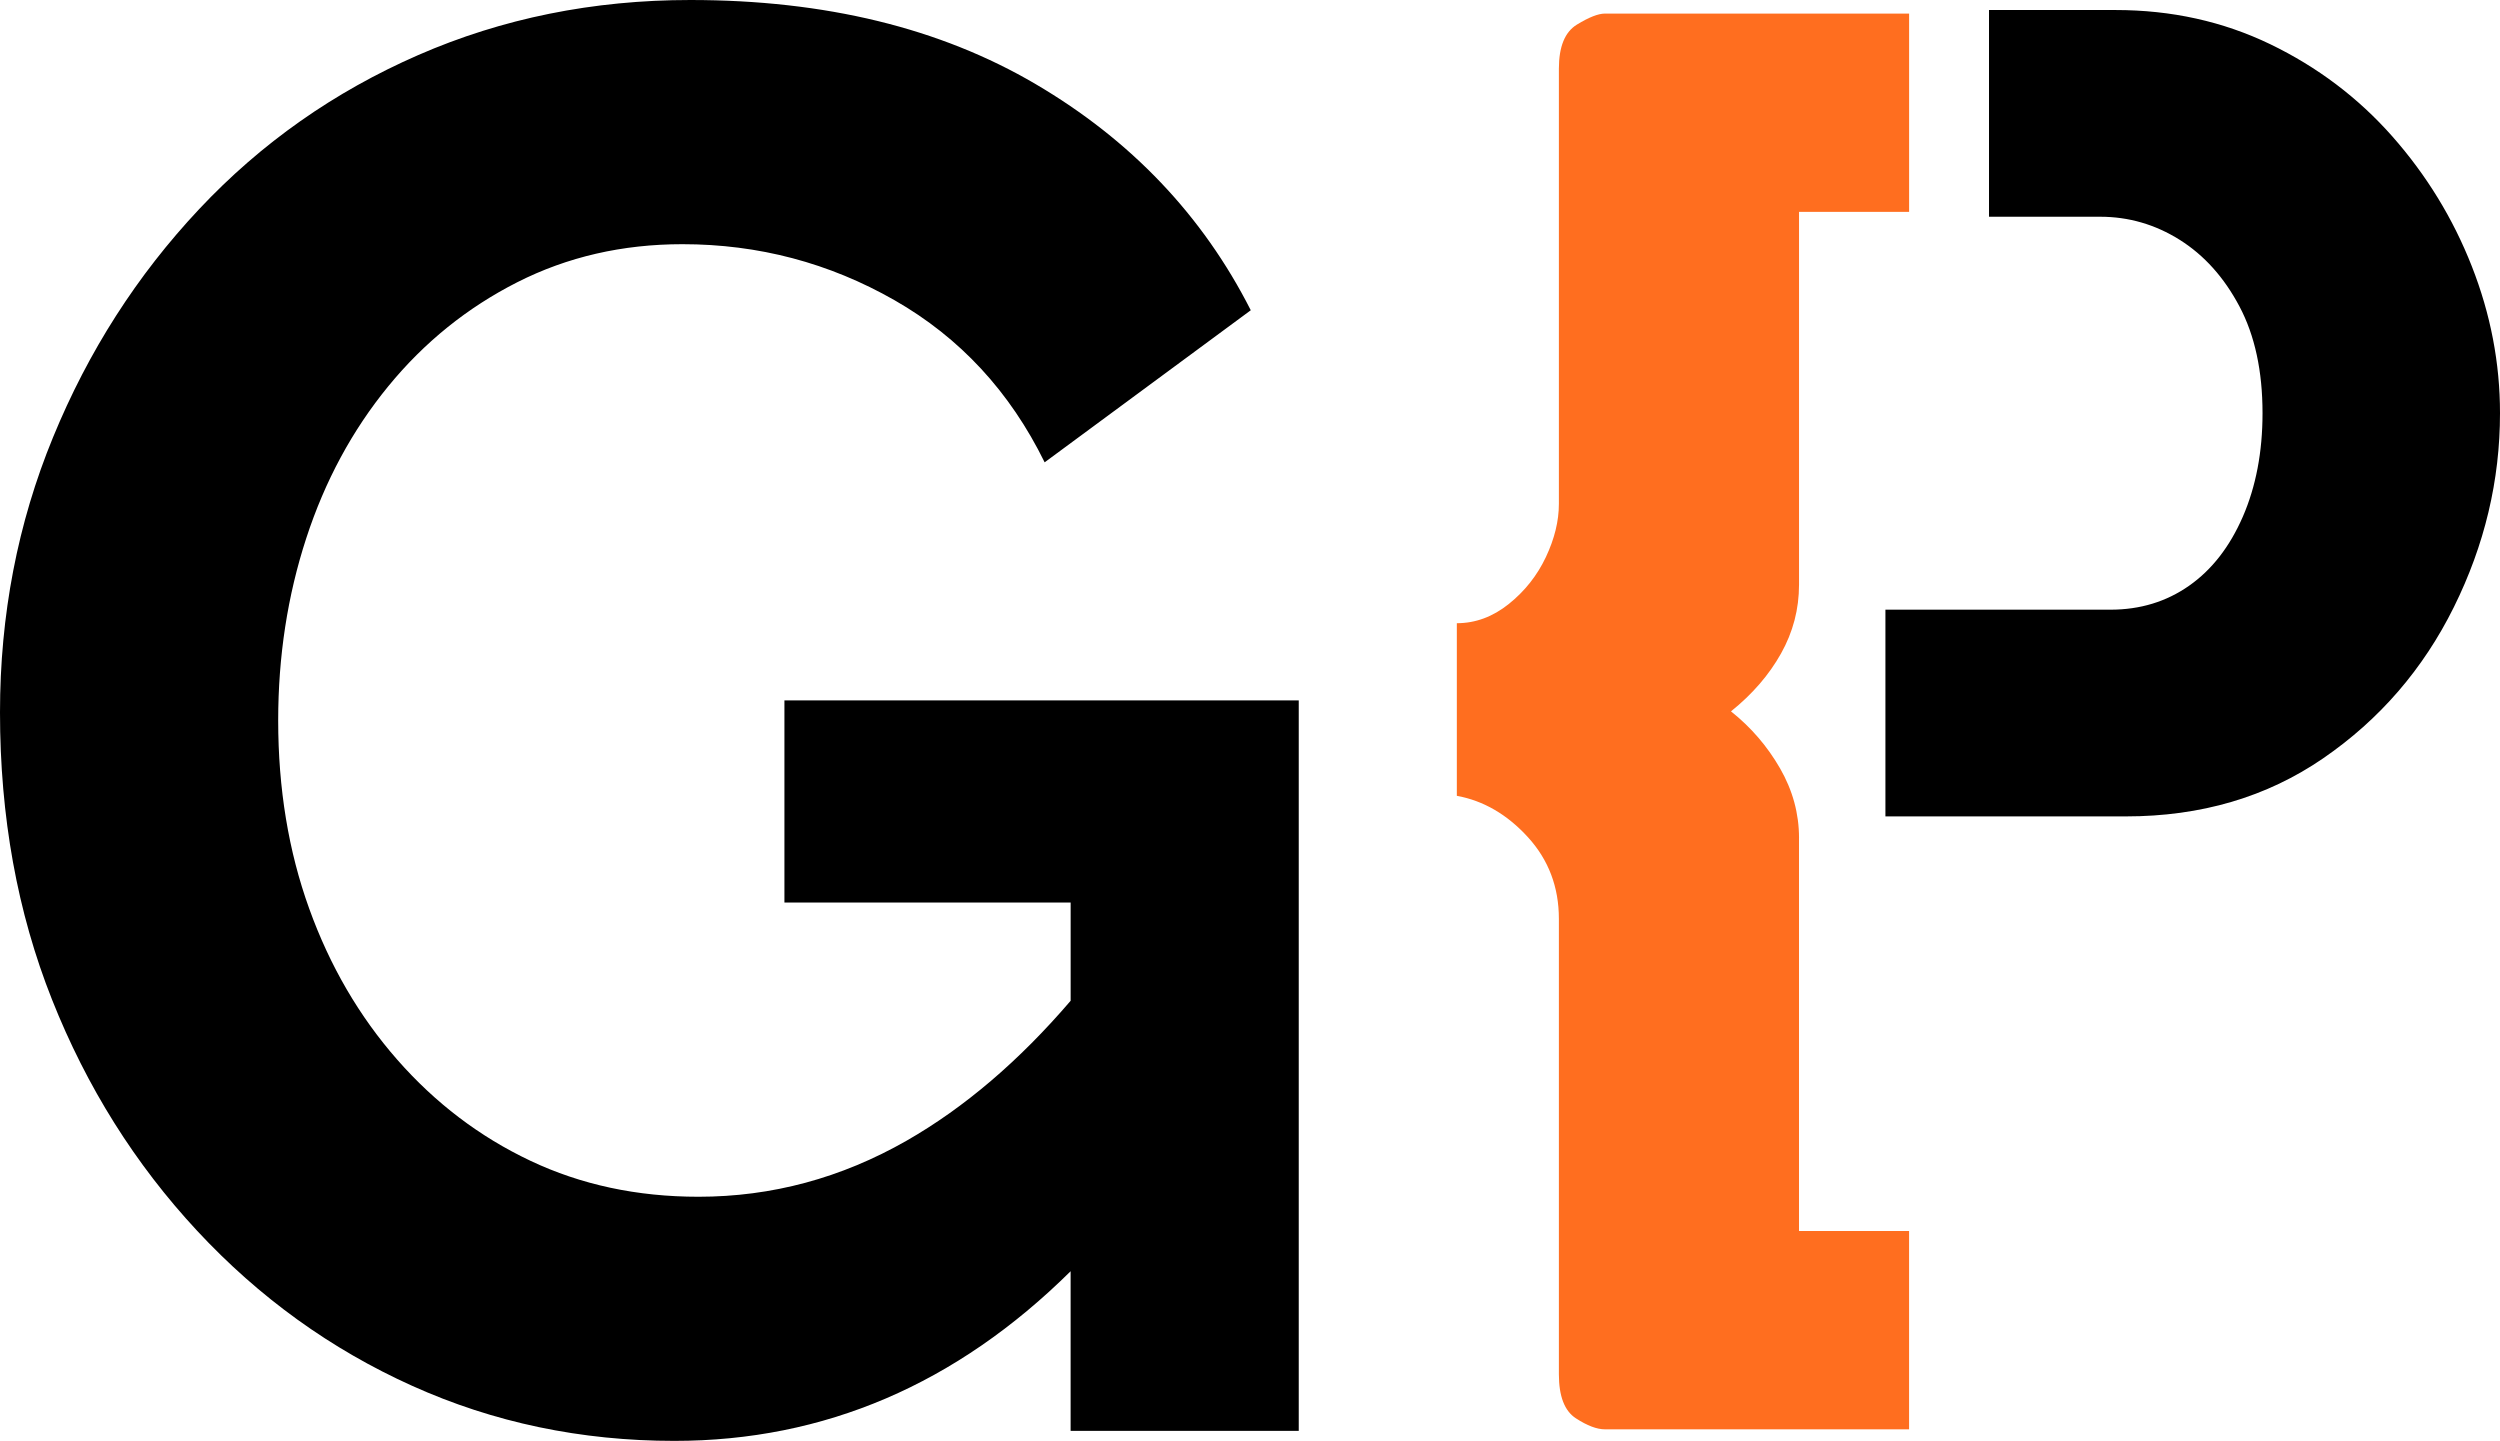
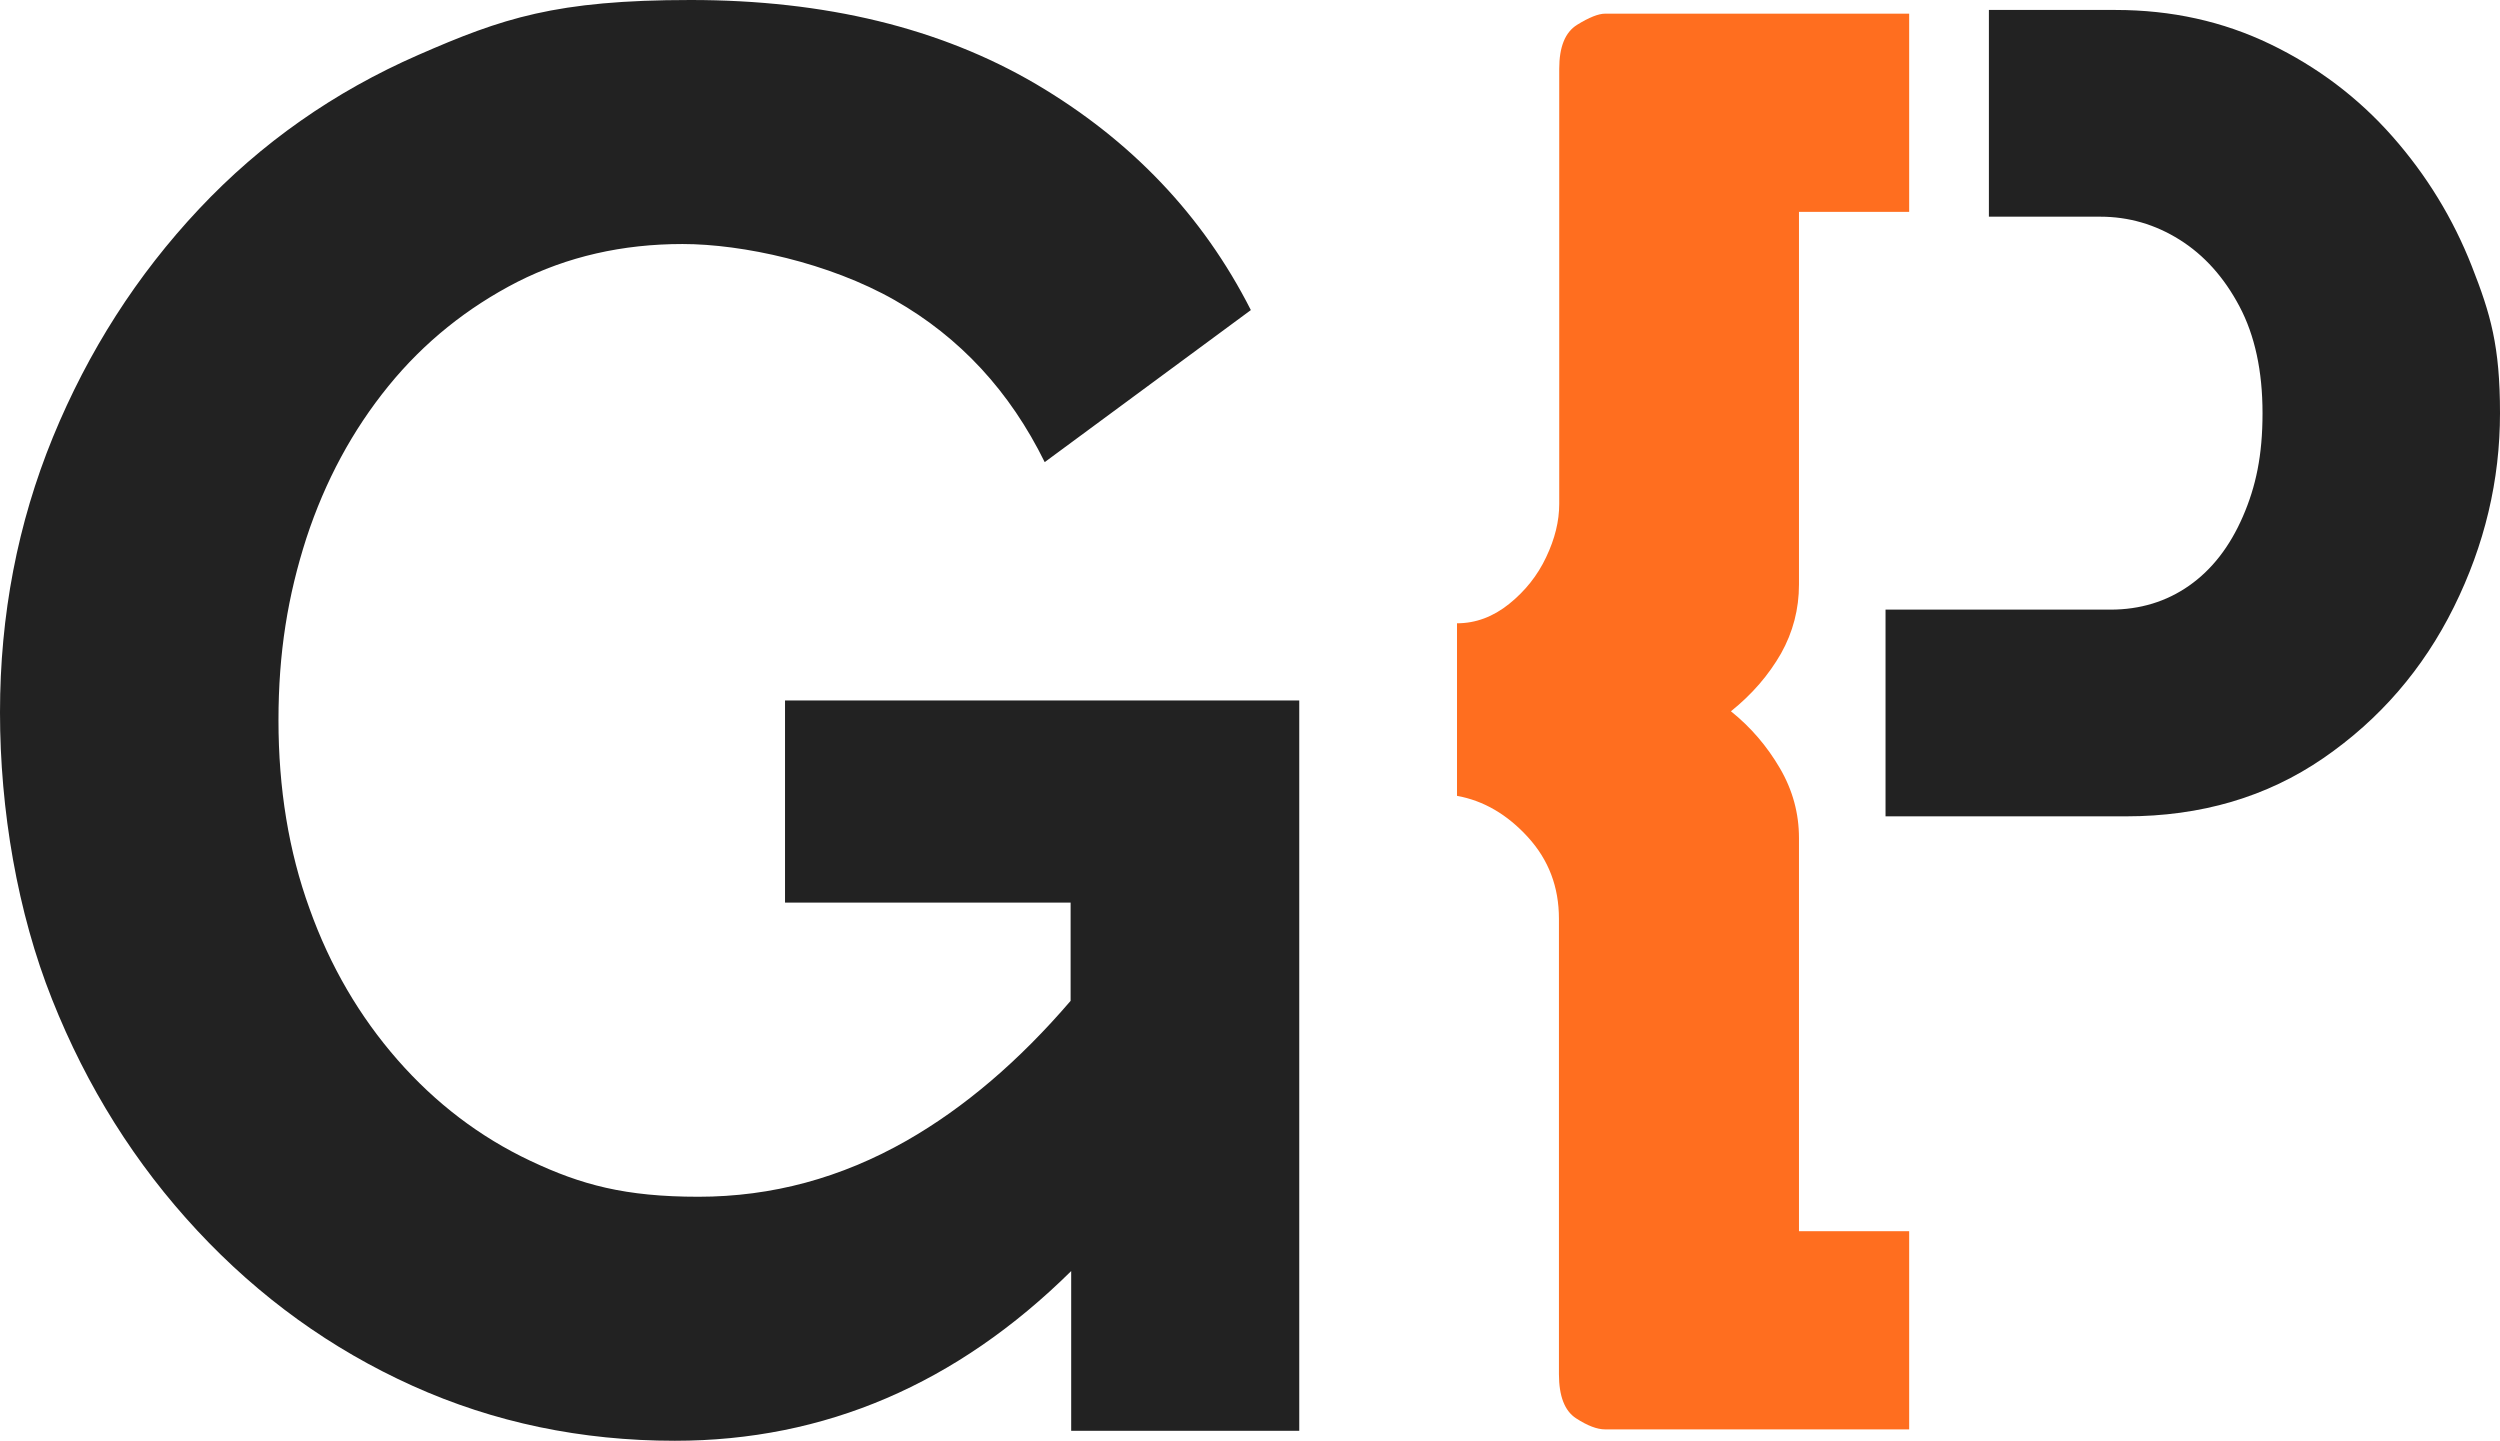
- <svg xmlns="http://www.w3.org/2000/svg" id="Layer_2" data-name="Layer 2" viewBox="0 0 878 506.04">
-   <defs />
+ <svg xmlns="http://www.w3.org/2000/svg" id="Layer_2" data-name="Layer 2" version="1.1" viewBox="0 0 878 506">
+   <defs>
+     <style>
+       .cls-1 {
+         fill: #ff6e1f;
+       }
+ 
+       .cls-1, .cls-2 {
+         stroke-width: 0px;
+       }
+ 
+       .cls-2 {
+         fill: #222;
+       }
+     </style>
+   </defs>
  <g id="Icon">
-     <path d="M631.82 294.32c0-8.6-2.23-16.77-6.68-24.5-4.46-7.74-10.19-14.4-17.22-19.99 7.49-6.01 13.35-12.78 17.57-20.31 4.22-7.52 6.33-15.58 6.33-24.18V74.41h38.66V4.77H563.65c-2.35 0-5.62 1.29-9.84 3.87s-6.33 7.74-6.33 15.48v152.84c0 6.03-1.53 12.25-4.57 18.7-3.05 6.45-7.38 11.93-13 16.44-5.62 4.51-11.72 6.77-18.27 6.77v60.62c9.37 1.72 17.68 6.56 24.95 14.51 7.26 7.96 10.89 17.52 10.89 28.7v159.93c0 7.74 1.99 12.9 5.97 15.48 3.97 2.58 7.38 3.87 10.19 3.87h106.83v-69.65h-38.66V294.32Z" style="stroke-width:0;fill:#ff6e1f" />
-     <path d="M275.51 316.98h100.5v34.49c-18.11 21.14-37.33 37.54-57.63 49.15-22.96 13.12-47.33 19.68-73.09 19.68-21.56 0-41.24-4.22-59.04-12.65-17.81-8.43-33.38-20.26-46.74-35.49-13.35-15.22-23.67-32.91-30.92-53.06-7.27-20.14-10.89-42.17-10.89-66.07 0-22.49 3.27-43.8 9.84-63.96 6.56-20.14 16.17-37.95 28.82-53.41 12.65-15.46 27.76-27.64 45.33-36.55 17.57-8.9 36.9-13.35 57.98-13.35 26.71 0 51.54 6.57 74.5 19.68 22.95 13.12 40.52 32.1 52.71 56.93l72.39-53.41c-16.87-33.26-42.06-59.74-75.55-79.42C330.21 9.84 289.8 0 242.48 0c-34.21 0-66.07 6.45-95.58 19.33-29.52 12.89-55.17 30.92-76.96 54.12-21.79 23.19-38.9 49.9-51.31 80.12C6.2 183.79 0 216.01 0 250.21c0 36.55 6.08 70.17 18.27 100.85 12.18 30.69 29.17 57.75 50.95 81.18 21.79 23.44 46.97 41.59 75.55 54.47 28.58 12.89 59.27 19.33 92.07 19.33 52.65 0 99.03-19.87 139.16-59.58v56.06h80.12V245.99H275.49v70.98ZM868.1 93.52c-6.6-16.8-15.9-32-27.9-45.6-12-13.59-26.31-24.39-42.9-32.4-16.6-8-34.71-12-54.3-12h-44.46v72.6h39.06c9.99 0 19.29 2.7 27.9 8.1 8.6 5.4 15.6 13.2 21 23.4s8.1 22.71 8.1 37.5c0 13.6-2.31 25.71-6.9 36.3-4.61 10.6-10.9 18.7-18.9 24.3-8.01 5.61-17.2 8.4-27.6 8.4h-79.04v72.6h84.44c26.4 0 49.5-6.8 69.3-20.4 19.8-13.6 35.1-31.3 45.9-53.1 10.8-21.8 16.2-44.5 16.2-68.1 0-17.6-3.3-34.8-9.9-51.6Z" class="cls-2" />
+     <path class="cls-1" d="M631.8,294.3c0-8.6-2.2-16.8-6.7-24.5-4.5-7.7-10.2-14.4-17.2-20,7.5-6,13.3-12.8,17.6-20.3,4.2-7.5,6.3-15.6,6.3-24.2V74.4h38.7V4.8h-106.8c-2.3,0-5.6,1.3-9.8,3.9-4.2,2.6-6.3,7.7-6.3,15.5v152.8c0,6-1.5,12.2-4.6,18.7-3,6.4-7.4,11.9-13,16.4s-11.7,6.8-18.3,6.8v60.6c9.4,1.7,17.7,6.6,24.9,14.5,7.3,8,10.9,17.5,10.9,28.7v159.9c0,7.7,2,12.9,6,15.5,4,2.6,7.4,3.9,10.2,3.9h106.8v-69.6h-38.7v-138h0Z" />
+     <path class="cls-2" d="M275.5,317h100.5v34.5c-18.1,21.1-37.3,37.5-57.6,49.1-23,13.1-47.3,19.7-73.1,19.7s-41.2-4.2-59-12.6c-17.8-8.4-33.4-20.3-46.7-35.5-13.3-15.2-23.7-32.9-30.9-53.1-7.3-20.1-10.9-42.2-10.9-66.1s3.3-43.8,9.8-64c6.6-20.1,16.2-37.9,28.8-53.4,12.6-15.5,27.8-27.6,45.3-36.6,17.6-8.9,36.9-13.3,58-13.3s51.5,6.6,74.5,19.7c23,13.1,40.5,32.1,52.7,56.9l72.4-53.4c-16.9-33.3-42.1-59.7-75.5-79.4C330.2,9.8,289.8,0,242.5,0s-66.1,6.4-95.6,19.3c-29.5,12.9-55.2,30.9-77,54.1-21.8,23.2-38.9,49.9-51.3,80.1C6.2,183.8,0,216,0,250.2s6.1,70.2,18.3,100.8c12.2,30.7,29.2,57.8,51,81.2,21.8,23.4,47,41.6,75.6,54.5,28.6,12.9,59.3,19.3,92.1,19.3,52.6,0,99-19.9,139.2-59.6v56.1h80.1V246h-180.6v71h0ZM868.1,93.5c-6.6-16.8-15.9-32-27.9-45.6-12-13.6-26.3-24.4-42.9-32.4-16.6-8-34.7-12-54.3-12h-44.5v72.6h39.1c10,0,19.3,2.7,27.9,8.1,8.6,5.4,15.6,13.2,21,23.4s8.1,22.7,8.1,37.5-2.3,25.7-6.9,36.3c-4.6,10.6-10.9,18.7-18.9,24.3-8,5.6-17.2,8.4-27.6,8.4h-79v72.6h84.4c26.4,0,49.5-6.8,69.3-20.4s35.1-31.3,45.9-53.1c10.8-21.8,16.2-44.5,16.2-68.1s-3.3-34.8-9.9-51.6h0Z" />
  </g>
</svg>
